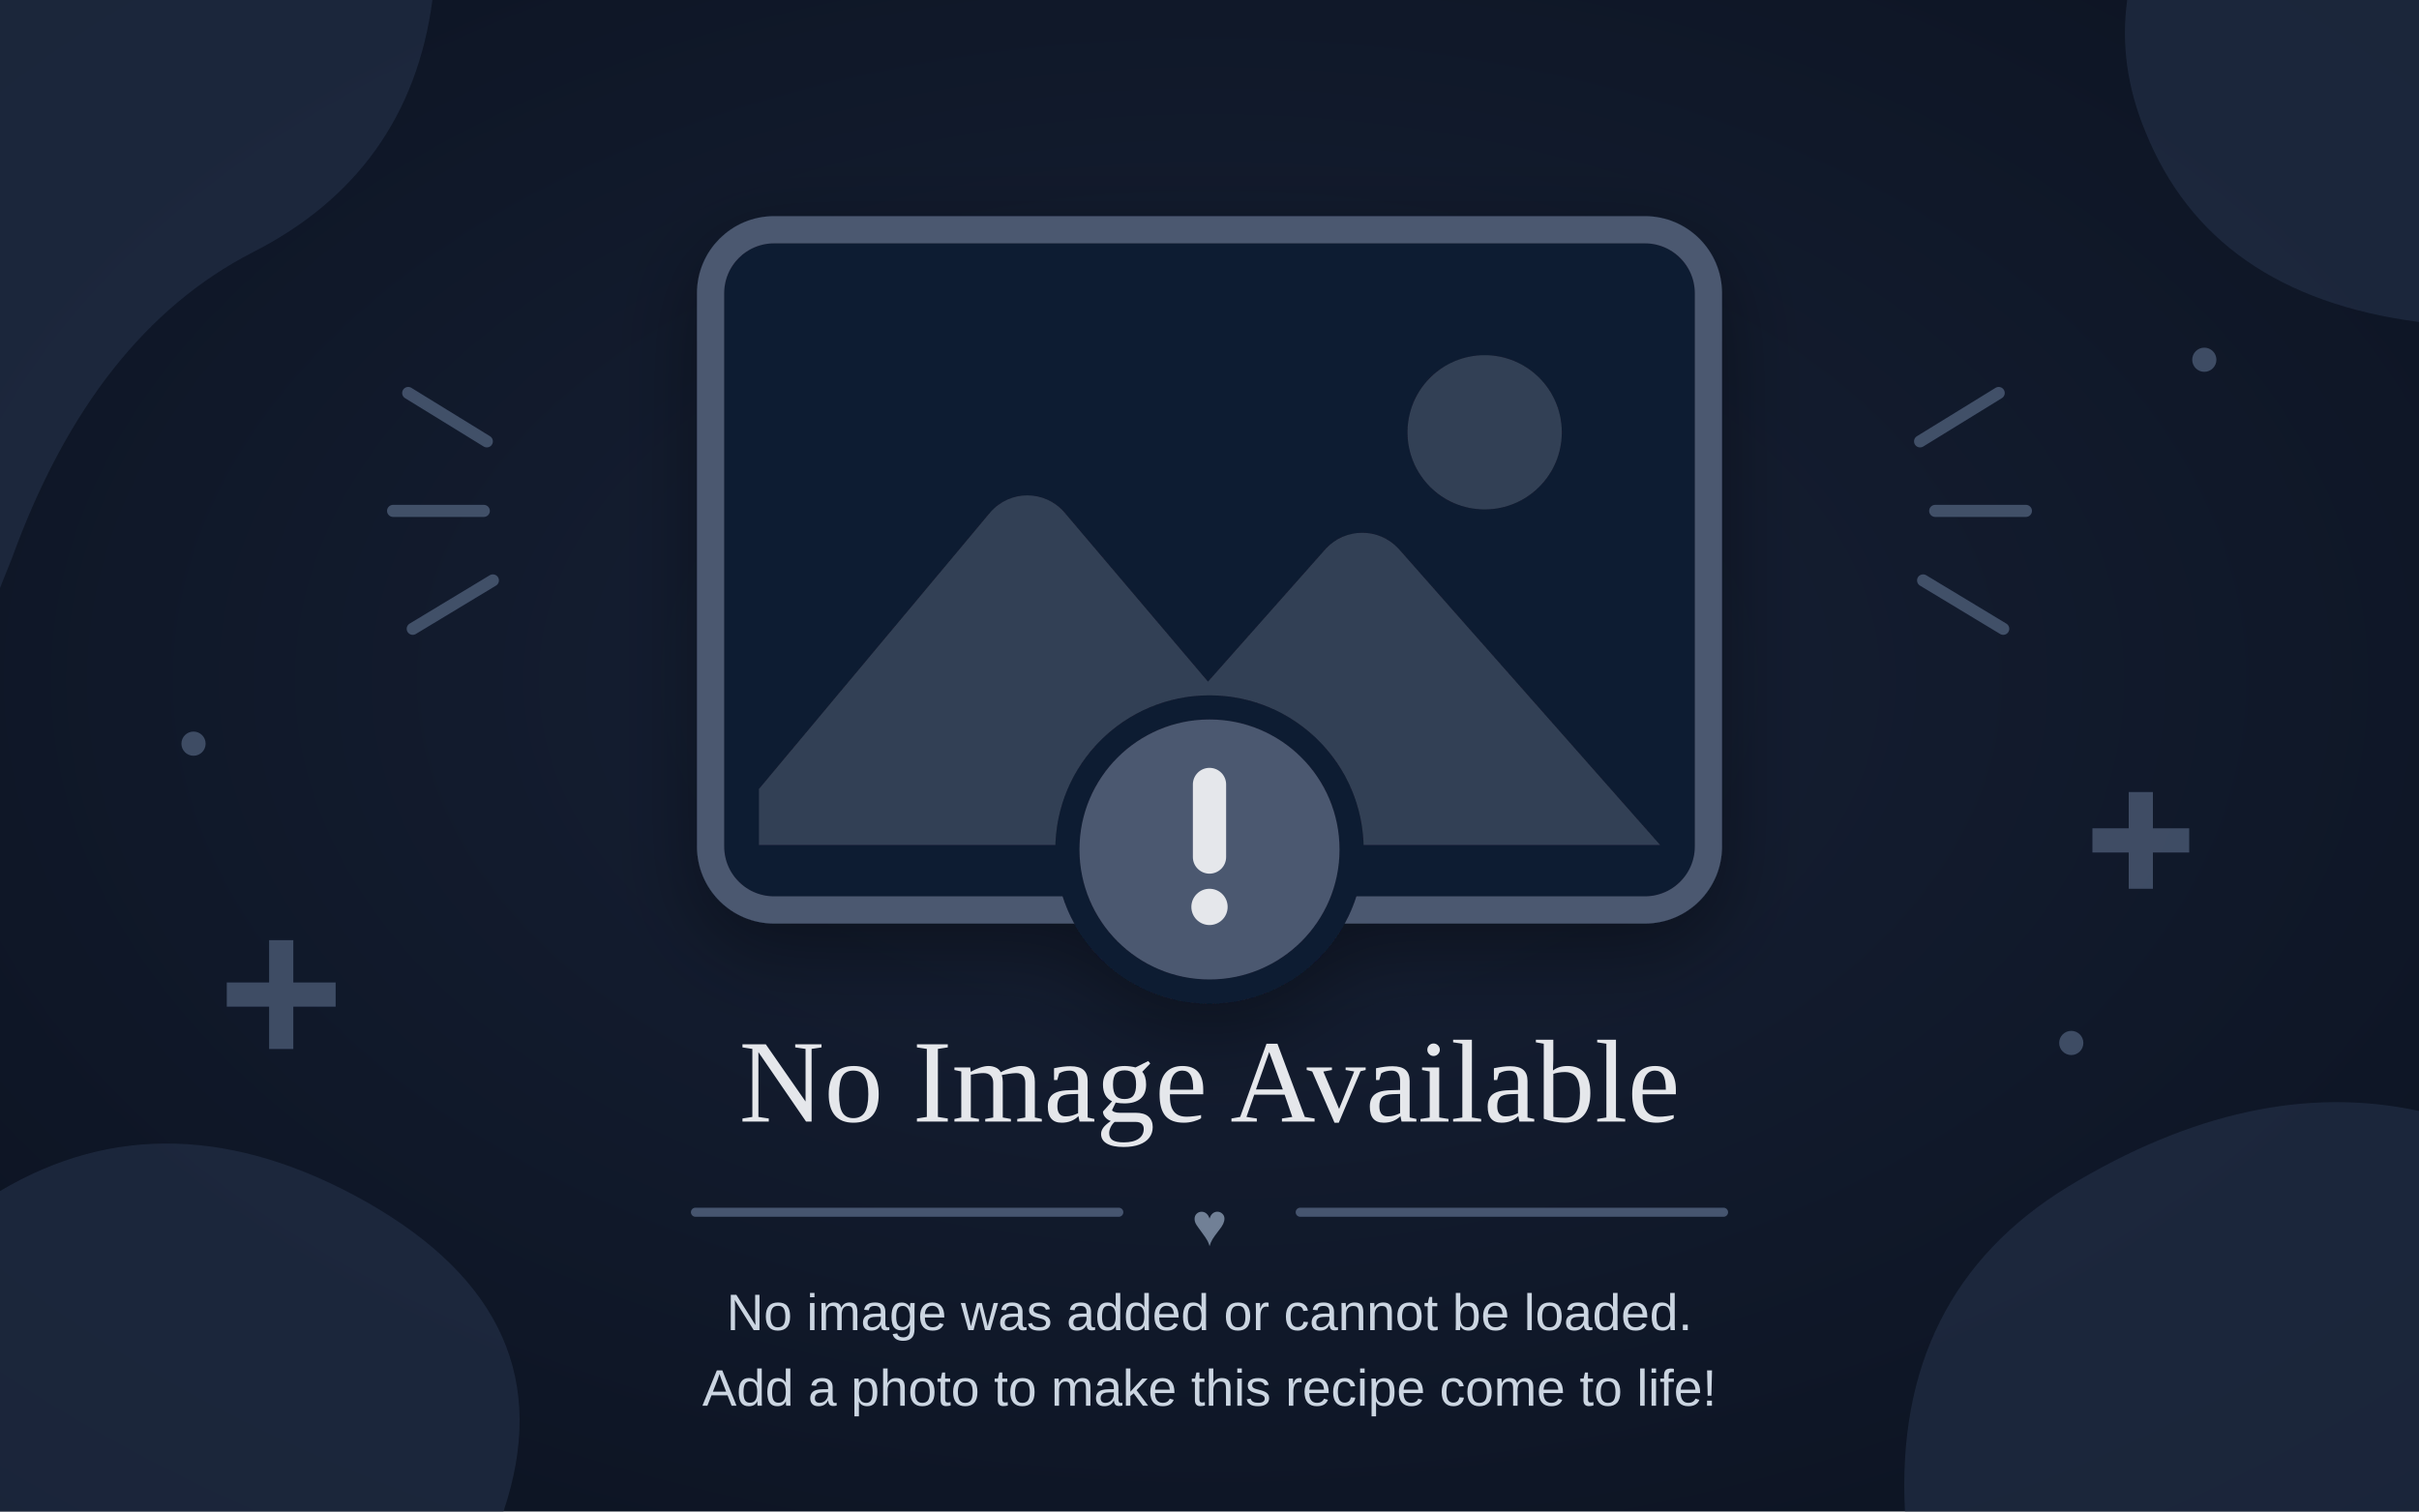
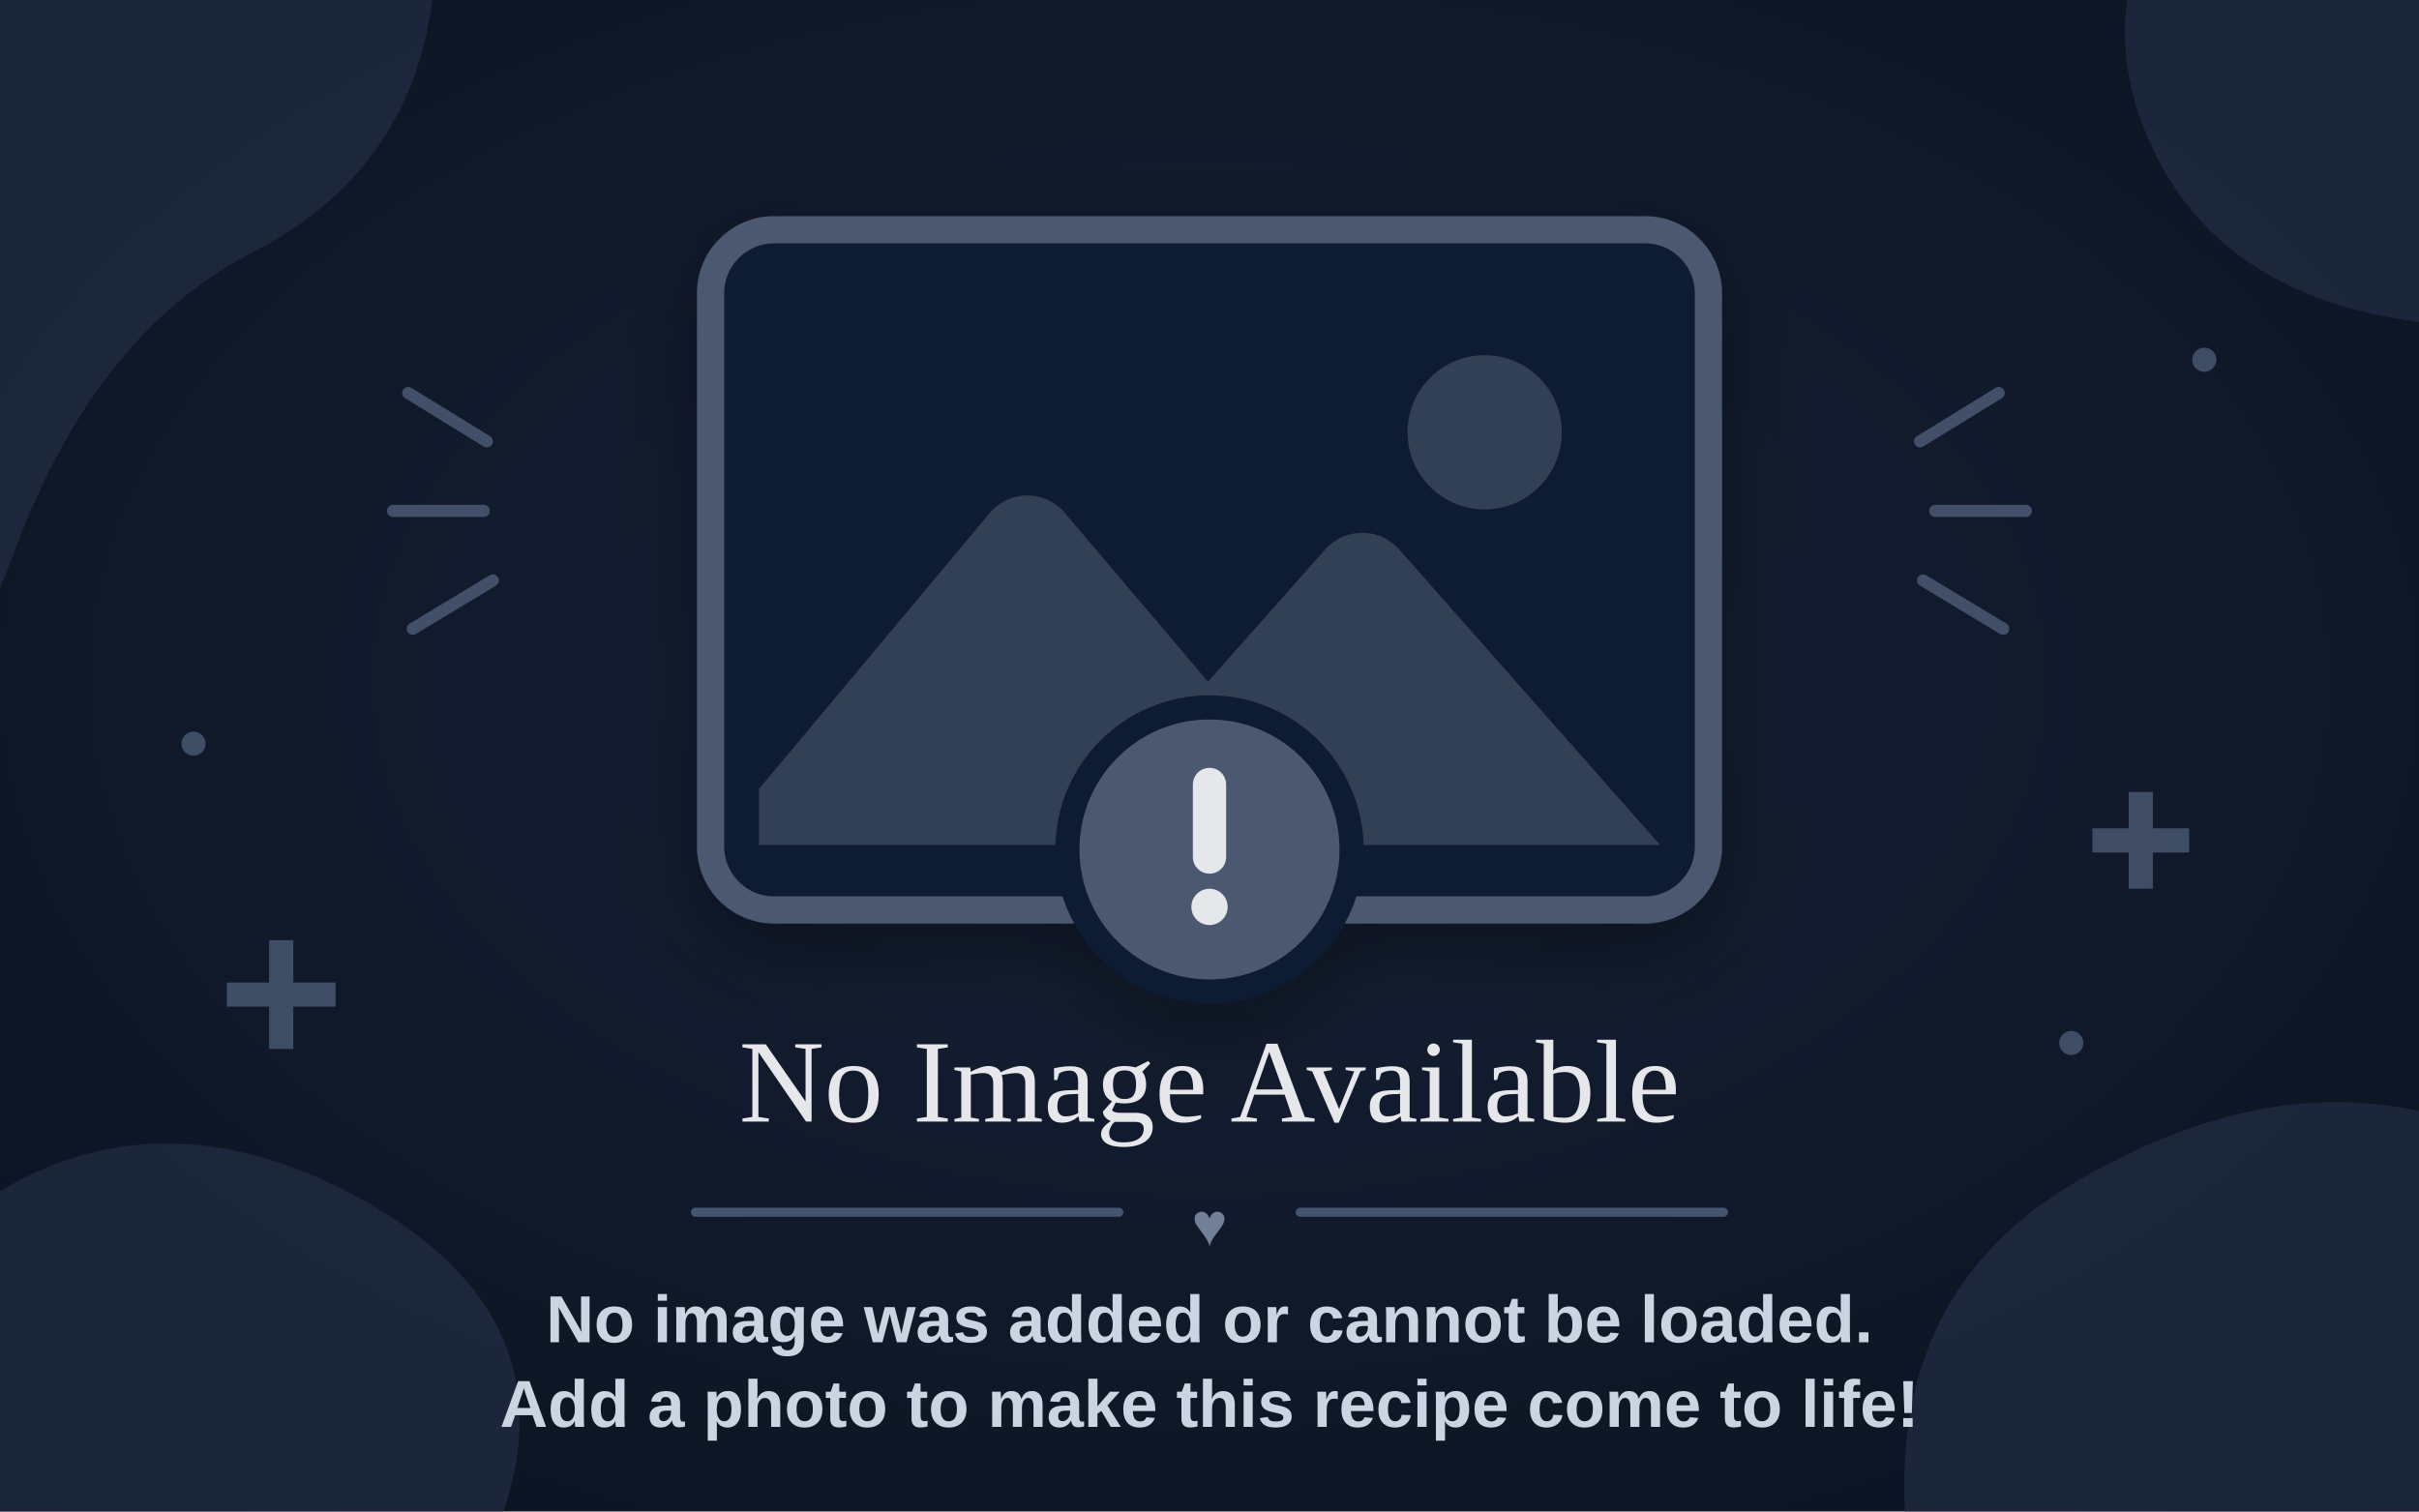
<svg xmlns="http://www.w3.org/2000/svg" width="1600" height="1000" viewBox="0 0 1600 1000" role="img" aria-labelledby="title desc">
  <defs>
    <radialGradient id="bg" cx="50%" cy="45%" r="75%">
      <stop offset="0" stop-color="#172136" />
      <stop offset="1" stop-color="#0b1220" />
    </radialGradient>
    <filter id="shadow" x="-20%" y="-20%" width="140%" height="140%">
      <feDropShadow dx="0" dy="18" stdDeviation="28" flood-color="#000000" flood-opacity="0.38" />
    </filter>
  </defs>
  <rect width="1600" height="1000" fill="url(#bg)" />
  <path d="M0 0h286c-10 76-50 132-119 167C97 203 44 270 8 369L0 389zM1600 0v213c-92-12-152-54-181-126-12-29-16-58-12-87zM0 1000V788c74-44 155-42 242 7 90 51 120 119 91 205zM1600 1000h-340c-5-96 31-168 108-215 81-49 158-66 232-50z" fill="#243149" opacity="0.62" />
  <g fill="none" stroke="#46556f" stroke-width="8" stroke-linecap="round" opacity="0.9">
    <path d="M260 338h60" />
    <path d="M270 260l52 32" />
    <path d="M273 416l53-32" />
    <path d="M1280 338h60" />
    <path d="M1270 292l52-32" />
    <path d="M1272 384l53 32" />
  </g>
  <g fill="#46556f" opacity="0.85">
    <circle cx="128" cy="492" r="8" />
    <circle cx="1370" cy="690" r="8" />
    <circle cx="1458" cy="238" r="8" />
    <path d="M222 650h-28v-28h-16v28h-28v16h28v28h16v-28h28zM1448 548h-24v-24h-16v24h-24v16h24v24h16v-24h24z" />
  </g>
  <g filter="url(#shadow)" transform="translate(0 2)">
    <rect x="470" y="150" width="660" height="450" rx="42" fill="#111b30" stroke="#4b5870" stroke-width="18" />
    <path d="M502 520 655 337c13-15 36-15 49 0l95 112 78-88c13-14 35-14 48 0l173 196H502z" fill="#334155" />
    <circle cx="982" cy="284" r="51" fill="#334155" />
    <circle cx="800" cy="560" r="94" fill="#4b5870" stroke="#111b30" stroke-width="16" />
    <rect x="789" y="506" width="22" height="70" rx="11" fill="#e5e7eb" />
    <circle cx="800" cy="598" r="12" fill="#e5e7eb" />
  </g>
  <text x="800" y="742" text-anchor="middle" font-family="Georgia, 'Times New Roman', serif" font-size="78" fill="#e5e7eb">No Image Available</text>
  <path d="M460 802h280M860 802h280" stroke="#46556f" stroke-width="6" stroke-linecap="round" />
  <text x="800" y="824" text-anchor="middle" font-family="Georgia, 'Times New Roman', serif" font-size="40" fill="#718096">♥</text>
-   <text x="800" y="880" text-anchor="middle" font-family="Arial, Helvetica, sans-serif" font-size="34" fill="#cbd5e1">No image was added or cannot be loaded.</text>
-   <text x="800" y="930" text-anchor="middle" font-family="Arial, Helvetica, sans-serif" font-size="34" fill="#cbd5e1">Add a photo to make this recipe come to life!</text>
+   <text x="800" y="888" text-anchor="middle" font-family="Arial, Helvetica, sans-serif" font-size="44" font-weight="600" fill="#cbd5e1">No image was added or cannot be loaded.</text>
+   <text x="800" y="944" text-anchor="middle" font-family="Arial, Helvetica, sans-serif" font-size="44" font-weight="600" fill="#cbd5e1">Add a photo to make this recipe come to life!</text>
</svg>
